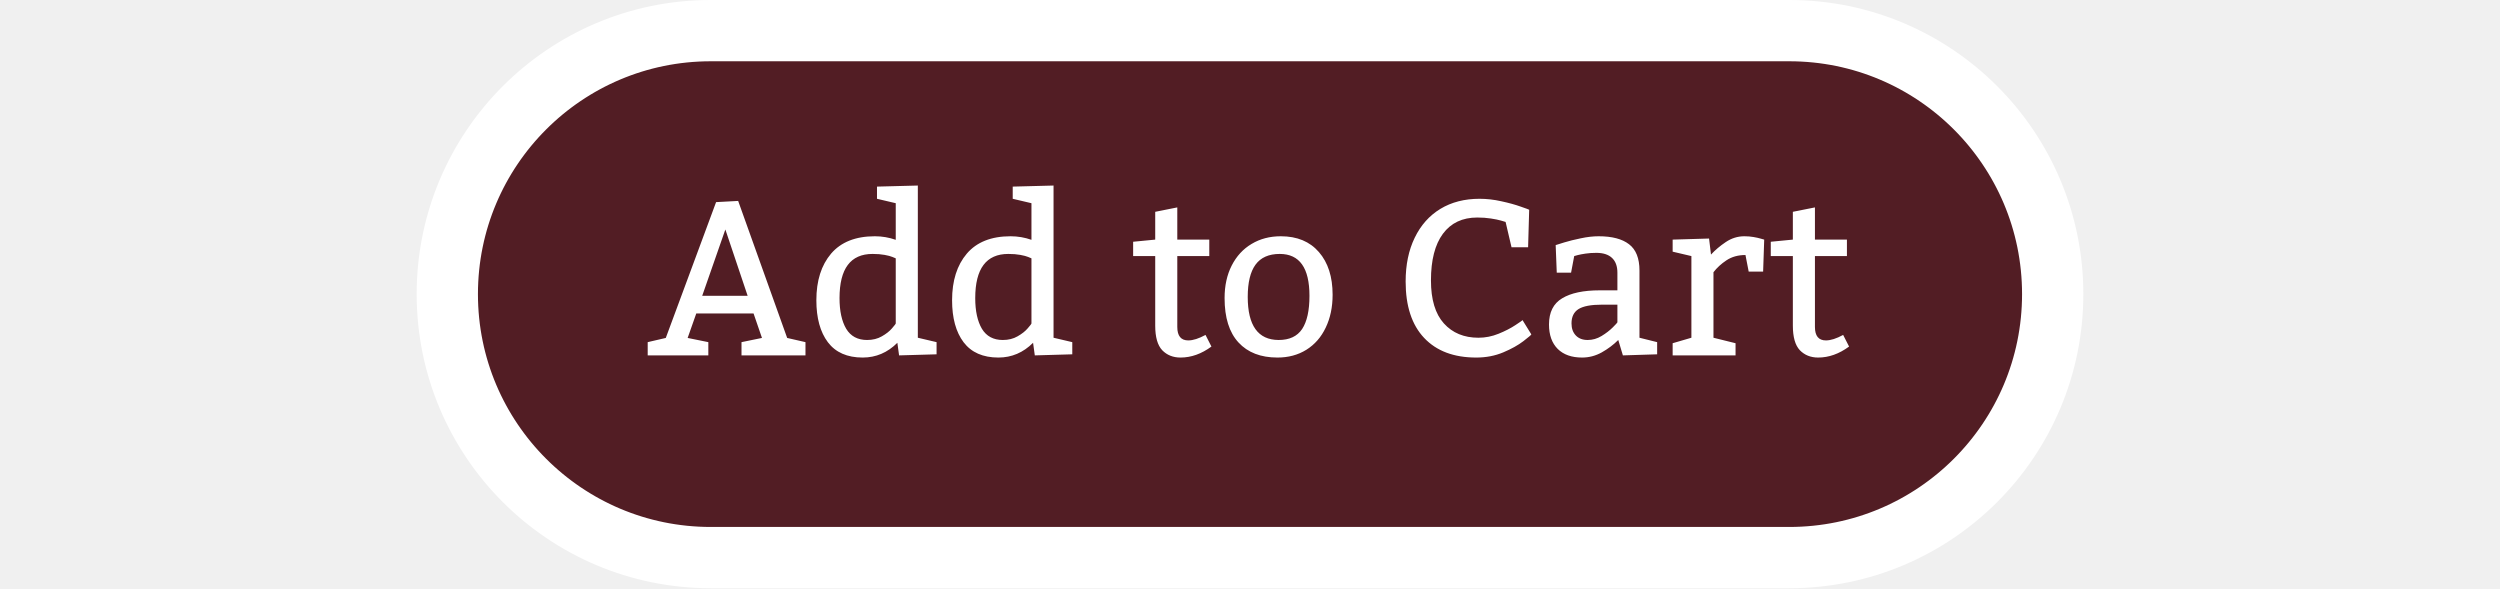
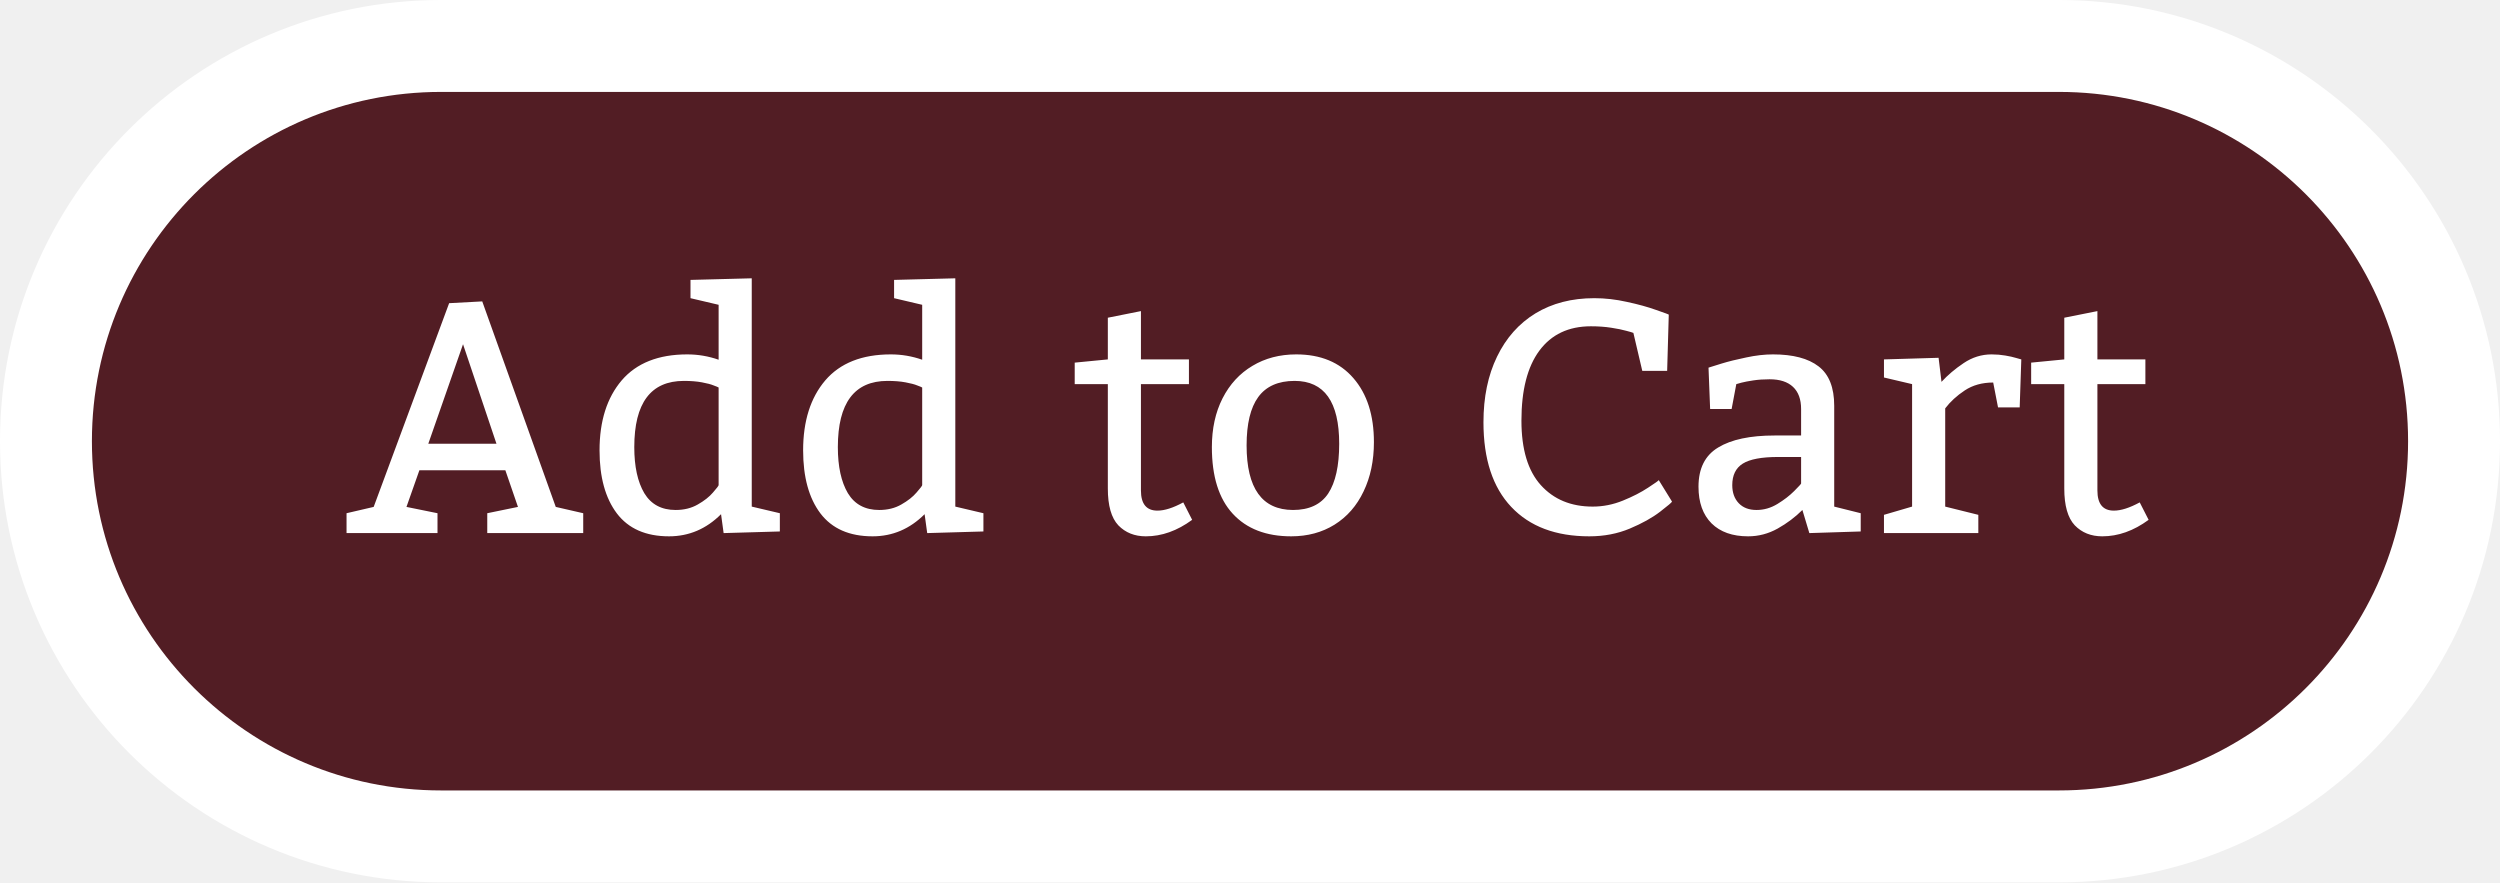
- <svg xmlns="http://www.w3.org/2000/svg" width="102" height="24" viewBox="0 0 136 48" fill="none">
+ <svg xmlns="http://www.w3.org/2000/svg" width="136" height="48" viewBox="0 0 136 48" fill="none">
  <rect x="2.5" y="2.5" width="131" height="43" rx="21.5" fill="#521D24" stroke="white" stroke-width="5" />
  <path d="M24.433 16.493L26.234 16.396L30.233 27.576L31.727 27.919V29H26.507V27.919L28.177 27.576L27.491 25.581H22.815L22.112 27.576L23.8 27.919V29H18.852V27.919L20.328 27.576L24.433 16.493ZM25.189 18.726L23.299 24.14H27.008L25.189 18.726ZM42.424 28.912L39.365 29L39.225 27.972C38.422 28.774 37.478 29.176 36.395 29.176C35.135 29.176 34.188 28.76 33.556 27.928C32.929 27.096 32.615 25.953 32.615 24.5C32.615 22.906 33.017 21.638 33.819 20.694C34.628 19.751 35.817 19.279 37.388 19.279C37.974 19.279 38.542 19.376 39.093 19.569V16.581L37.563 16.221V15.227L40.895 15.14V27.559L42.424 27.919V28.912ZM39.093 21.081C39.058 21.058 38.967 21.02 38.82 20.967C38.68 20.908 38.469 20.852 38.188 20.8C37.906 20.747 37.578 20.721 37.203 20.721C35.404 20.721 34.505 21.922 34.505 24.324C34.505 25.379 34.687 26.214 35.05 26.829C35.419 27.439 35.987 27.743 36.755 27.743C37.212 27.743 37.613 27.644 37.959 27.444C38.31 27.245 38.586 27.028 38.785 26.794C38.99 26.56 39.093 26.425 39.093 26.39V21.081ZM53.498 28.912L50.44 29L50.299 27.972C49.496 28.774 48.553 29.176 47.469 29.176C46.209 29.176 45.263 28.76 44.63 27.928C44.003 27.096 43.69 25.953 43.69 24.5C43.69 22.906 44.091 21.638 44.894 20.694C45.702 19.751 46.892 19.279 48.462 19.279C49.048 19.279 49.616 19.376 50.167 19.569V16.581L48.638 16.221V15.227L51.969 15.14V27.559L53.498 27.919V28.912ZM50.167 21.081C50.132 21.058 50.041 21.02 49.895 20.967C49.754 20.908 49.543 20.852 49.262 20.8C48.98 20.747 48.652 20.721 48.277 20.721C46.478 20.721 45.579 21.922 45.579 24.324C45.579 25.379 45.761 26.214 46.124 26.829C46.493 27.439 47.062 27.743 47.829 27.743C48.286 27.743 48.688 27.644 49.033 27.444C49.385 27.245 49.66 27.028 49.859 26.794C50.065 26.56 50.167 26.425 50.167 26.39V21.081ZM64.678 20.896H62.067V26.68C62.067 27.412 62.366 27.778 62.964 27.778C63.351 27.778 63.819 27.629 64.37 27.33L64.853 28.279C64.039 28.877 63.198 29.176 62.331 29.176C61.722 29.176 61.224 28.977 60.837 28.578C60.456 28.174 60.266 27.506 60.266 26.574V20.896H58.464V19.727L60.266 19.552V17.284L62.067 16.924V19.552H64.678V20.896ZM70.514 19.279C71.844 19.279 72.881 19.71 73.625 20.571C74.369 21.427 74.741 22.587 74.741 24.052C74.741 25.06 74.554 25.953 74.179 26.732C73.81 27.512 73.282 28.115 72.597 28.543C71.917 28.965 71.132 29.176 70.241 29.176C68.876 29.176 67.815 28.766 67.06 27.945C66.304 27.125 65.926 25.918 65.926 24.324C65.926 23.316 66.119 22.432 66.506 21.67C66.898 20.902 67.44 20.314 68.132 19.903C68.823 19.487 69.617 19.279 70.514 19.279ZM70.426 20.721C69.535 20.721 68.876 21.014 68.448 21.6C68.026 22.18 67.815 23.056 67.815 24.227C67.815 26.565 68.656 27.737 70.338 27.743C71.217 27.743 71.856 27.444 72.254 26.847C72.652 26.243 72.852 25.341 72.852 24.14C72.852 21.86 72.043 20.721 70.426 20.721ZM88.856 18.11C88.804 18.087 88.675 18.049 88.47 17.996C88.27 17.938 87.998 17.882 87.652 17.829C87.312 17.776 86.943 17.75 86.545 17.75C85.332 17.75 84.397 18.192 83.741 19.077C83.091 19.956 82.766 21.225 82.766 22.883C82.766 24.441 83.117 25.61 83.82 26.39C84.523 27.169 85.464 27.559 86.642 27.559C87.204 27.559 87.752 27.45 88.285 27.233C88.818 27.017 89.275 26.782 89.656 26.53C90.043 26.278 90.236 26.141 90.236 26.117L90.957 27.286C90.957 27.321 90.74 27.506 90.307 27.84C89.879 28.168 89.331 28.473 88.663 28.754C87.995 29.035 87.26 29.176 86.457 29.176C84.635 29.176 83.22 28.643 82.212 27.576C81.204 26.51 80.7 24.975 80.7 22.971C80.7 21.605 80.946 20.416 81.439 19.402C81.931 18.383 82.628 17.598 83.53 17.047C84.439 16.496 85.505 16.221 86.73 16.221C87.315 16.221 87.907 16.288 88.505 16.423C89.108 16.552 89.639 16.698 90.096 16.862C90.553 17.02 90.781 17.105 90.781 17.117L90.693 20.176H89.34L88.856 18.11ZM92.943 20C93.037 19.965 93.272 19.892 93.647 19.78C94.027 19.663 94.476 19.552 94.991 19.446C95.507 19.335 95.993 19.279 96.45 19.279C97.54 19.279 98.366 19.496 98.929 19.93C99.497 20.363 99.781 21.078 99.781 22.074V27.559L101.223 27.919V28.912L98.428 29L98.05 27.743C97.663 28.13 97.215 28.467 96.705 28.754C96.201 29.035 95.665 29.176 95.097 29.176C94.247 29.176 93.585 28.941 93.11 28.473C92.636 27.998 92.398 27.333 92.398 26.477C92.398 25.481 92.756 24.77 93.471 24.342C94.186 23.908 95.208 23.691 96.538 23.691H97.98V22.25C97.98 21.723 97.833 21.321 97.54 21.046C97.247 20.77 96.822 20.633 96.266 20.633C95.943 20.633 95.647 20.653 95.378 20.694C95.108 20.735 94.894 20.776 94.736 20.817C94.584 20.858 94.49 20.885 94.455 20.896L94.2 22.25H93.031L92.943 20ZM96.723 24.86C95.832 24.86 95.193 24.98 94.807 25.221C94.426 25.461 94.235 25.851 94.235 26.39C94.235 26.8 94.353 27.128 94.587 27.374C94.821 27.62 95.144 27.743 95.554 27.743C95.952 27.743 96.33 27.635 96.688 27.418C97.045 27.201 97.35 26.967 97.602 26.715C97.853 26.463 97.98 26.325 97.98 26.302V24.86H96.723ZM105.617 20.773C105.957 20.404 106.358 20.064 106.821 19.754C107.29 19.438 107.797 19.279 108.342 19.279C108.605 19.279 108.854 19.3 109.089 19.341C109.329 19.382 109.525 19.426 109.678 19.473C109.83 19.514 109.924 19.54 109.959 19.552L109.871 22.162H108.693L108.43 20.809C107.832 20.809 107.316 20.952 106.883 21.239C106.449 21.526 106.095 21.852 105.819 22.215V27.559L107.621 28.007V29H102.488V28.007L104.018 27.559V20.896L102.488 20.536V19.552L105.459 19.464L105.617 20.773ZM116.709 20.896H114.099V26.68C114.099 27.412 114.397 27.778 114.995 27.778C115.382 27.778 115.851 27.629 116.401 27.33L116.885 28.279C116.07 28.877 115.229 29.176 114.362 29.176C113.753 29.176 113.255 28.977 112.868 28.578C112.487 28.174 112.297 27.506 112.297 26.574V20.896H110.495V19.727L112.297 19.552V17.284L114.099 16.924V19.552H116.709V20.896Z" fill="white" />
</svg>
